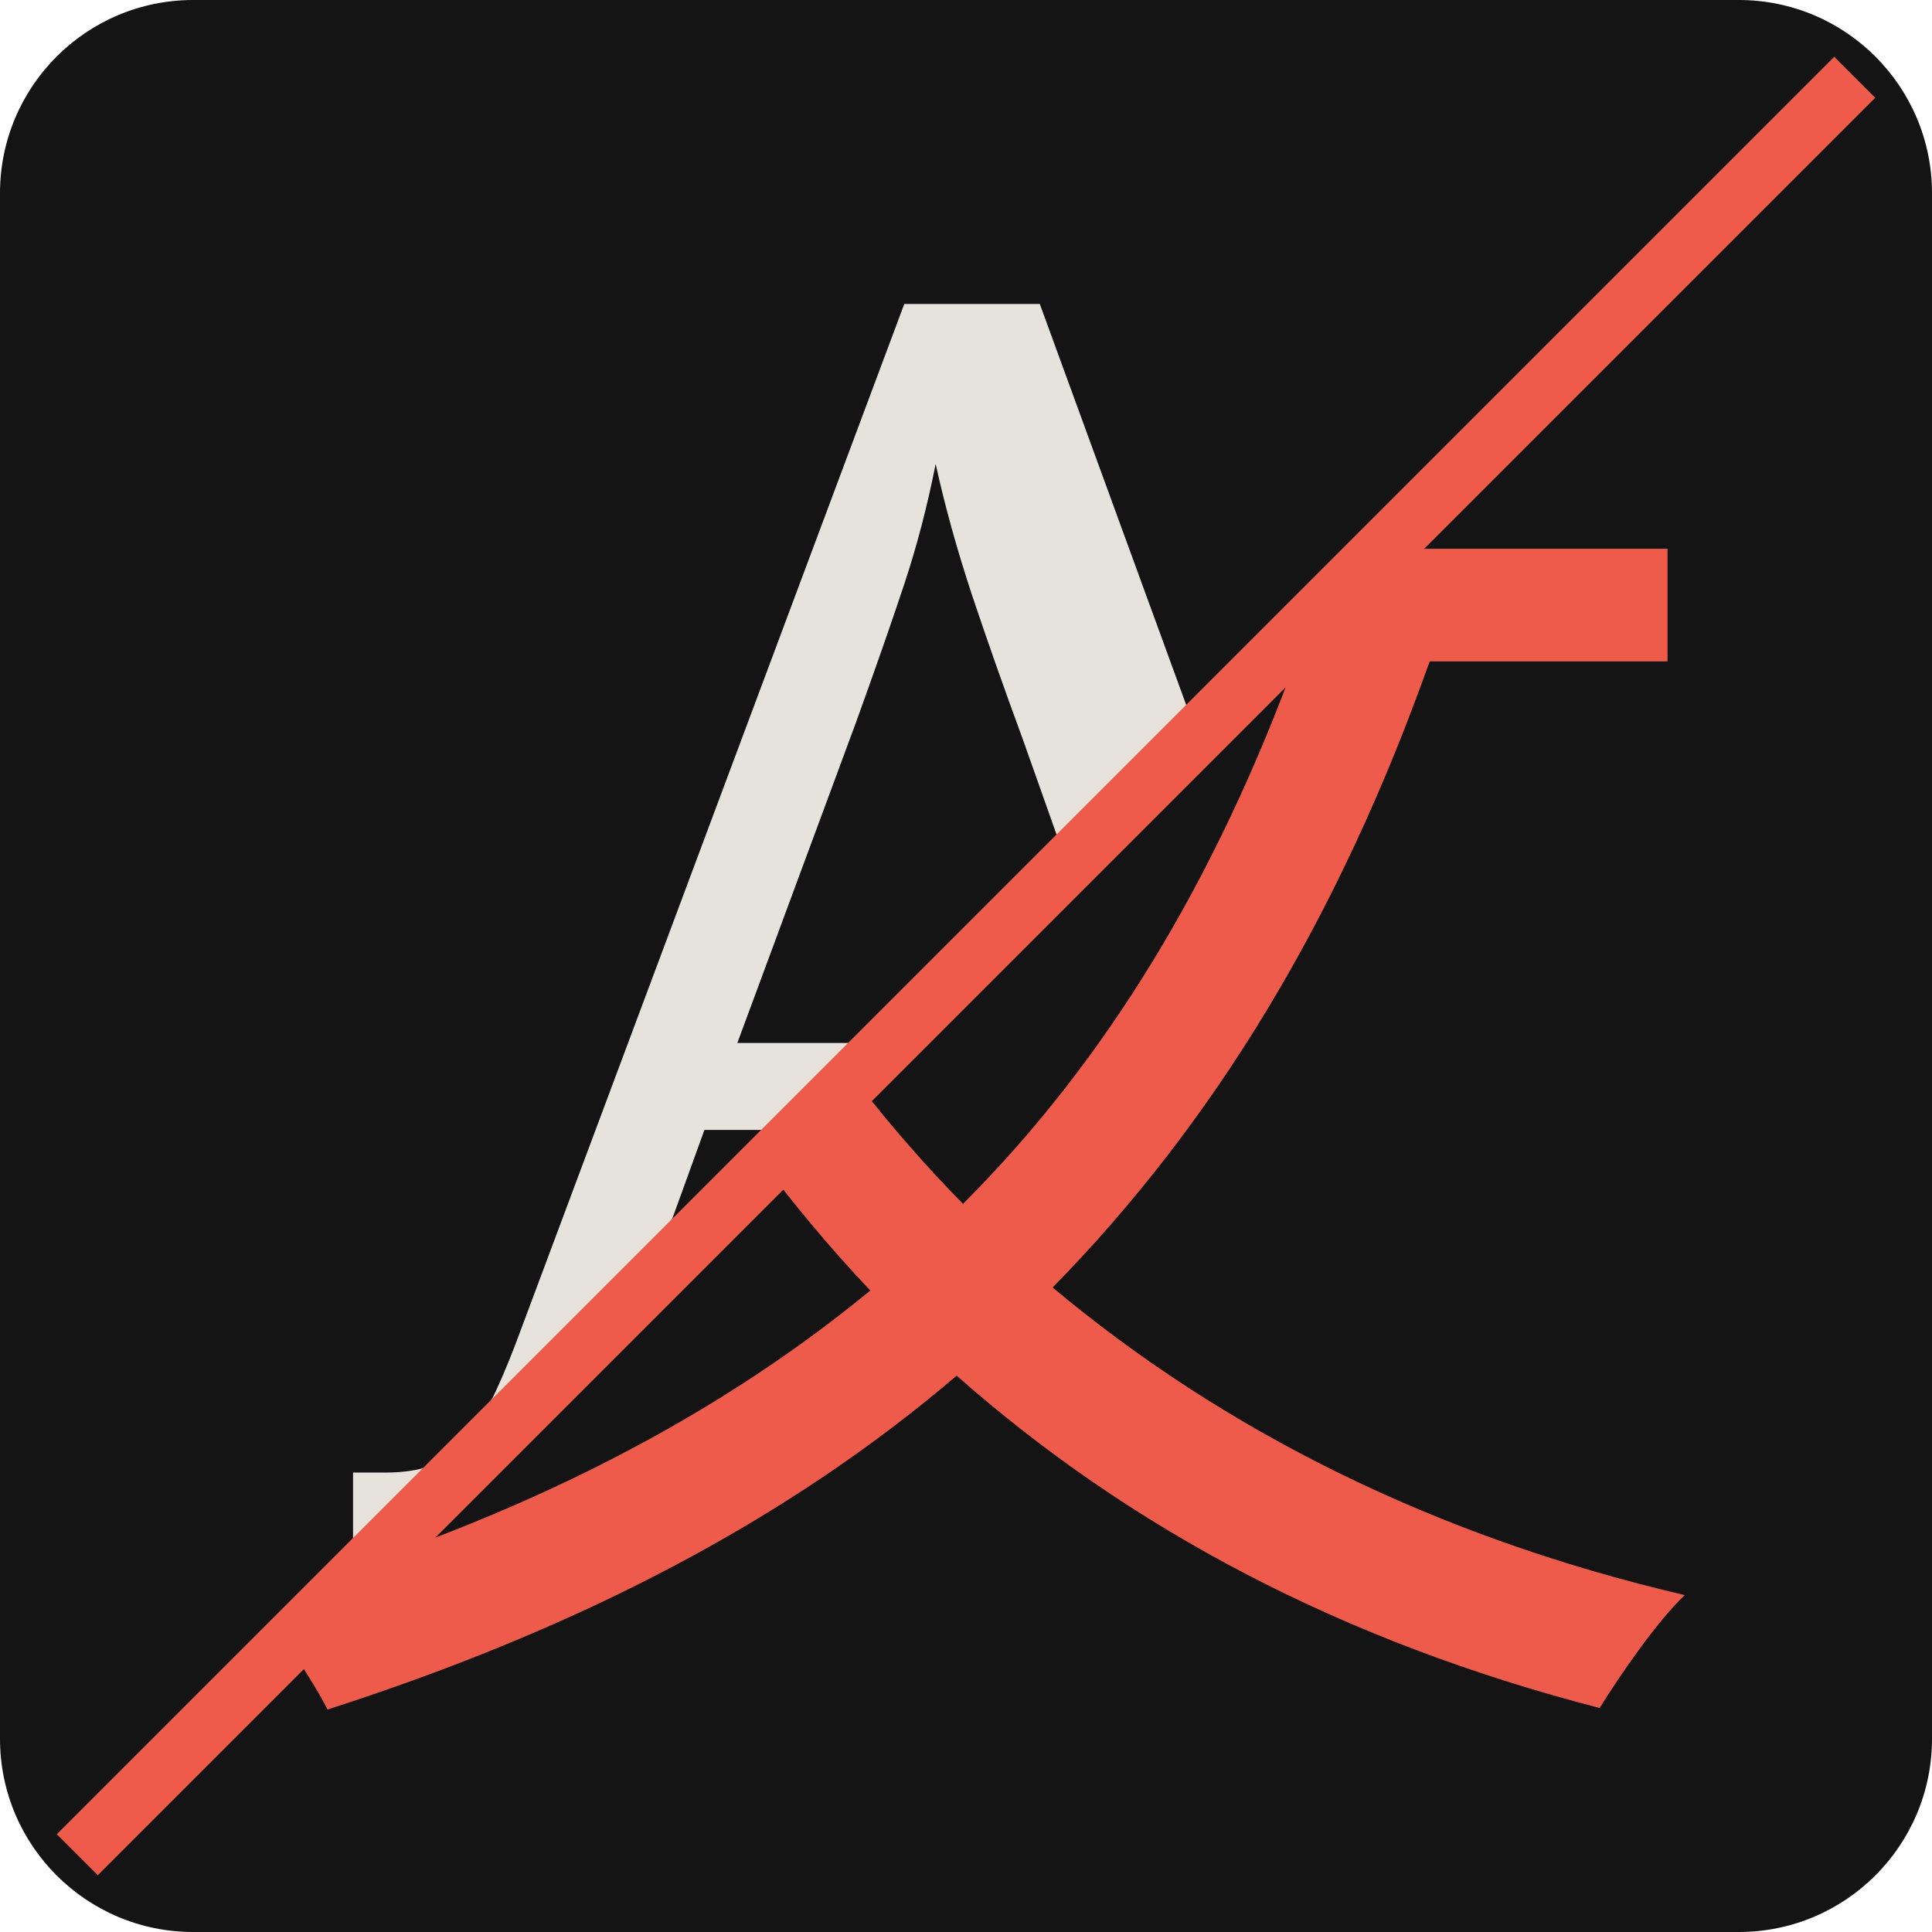
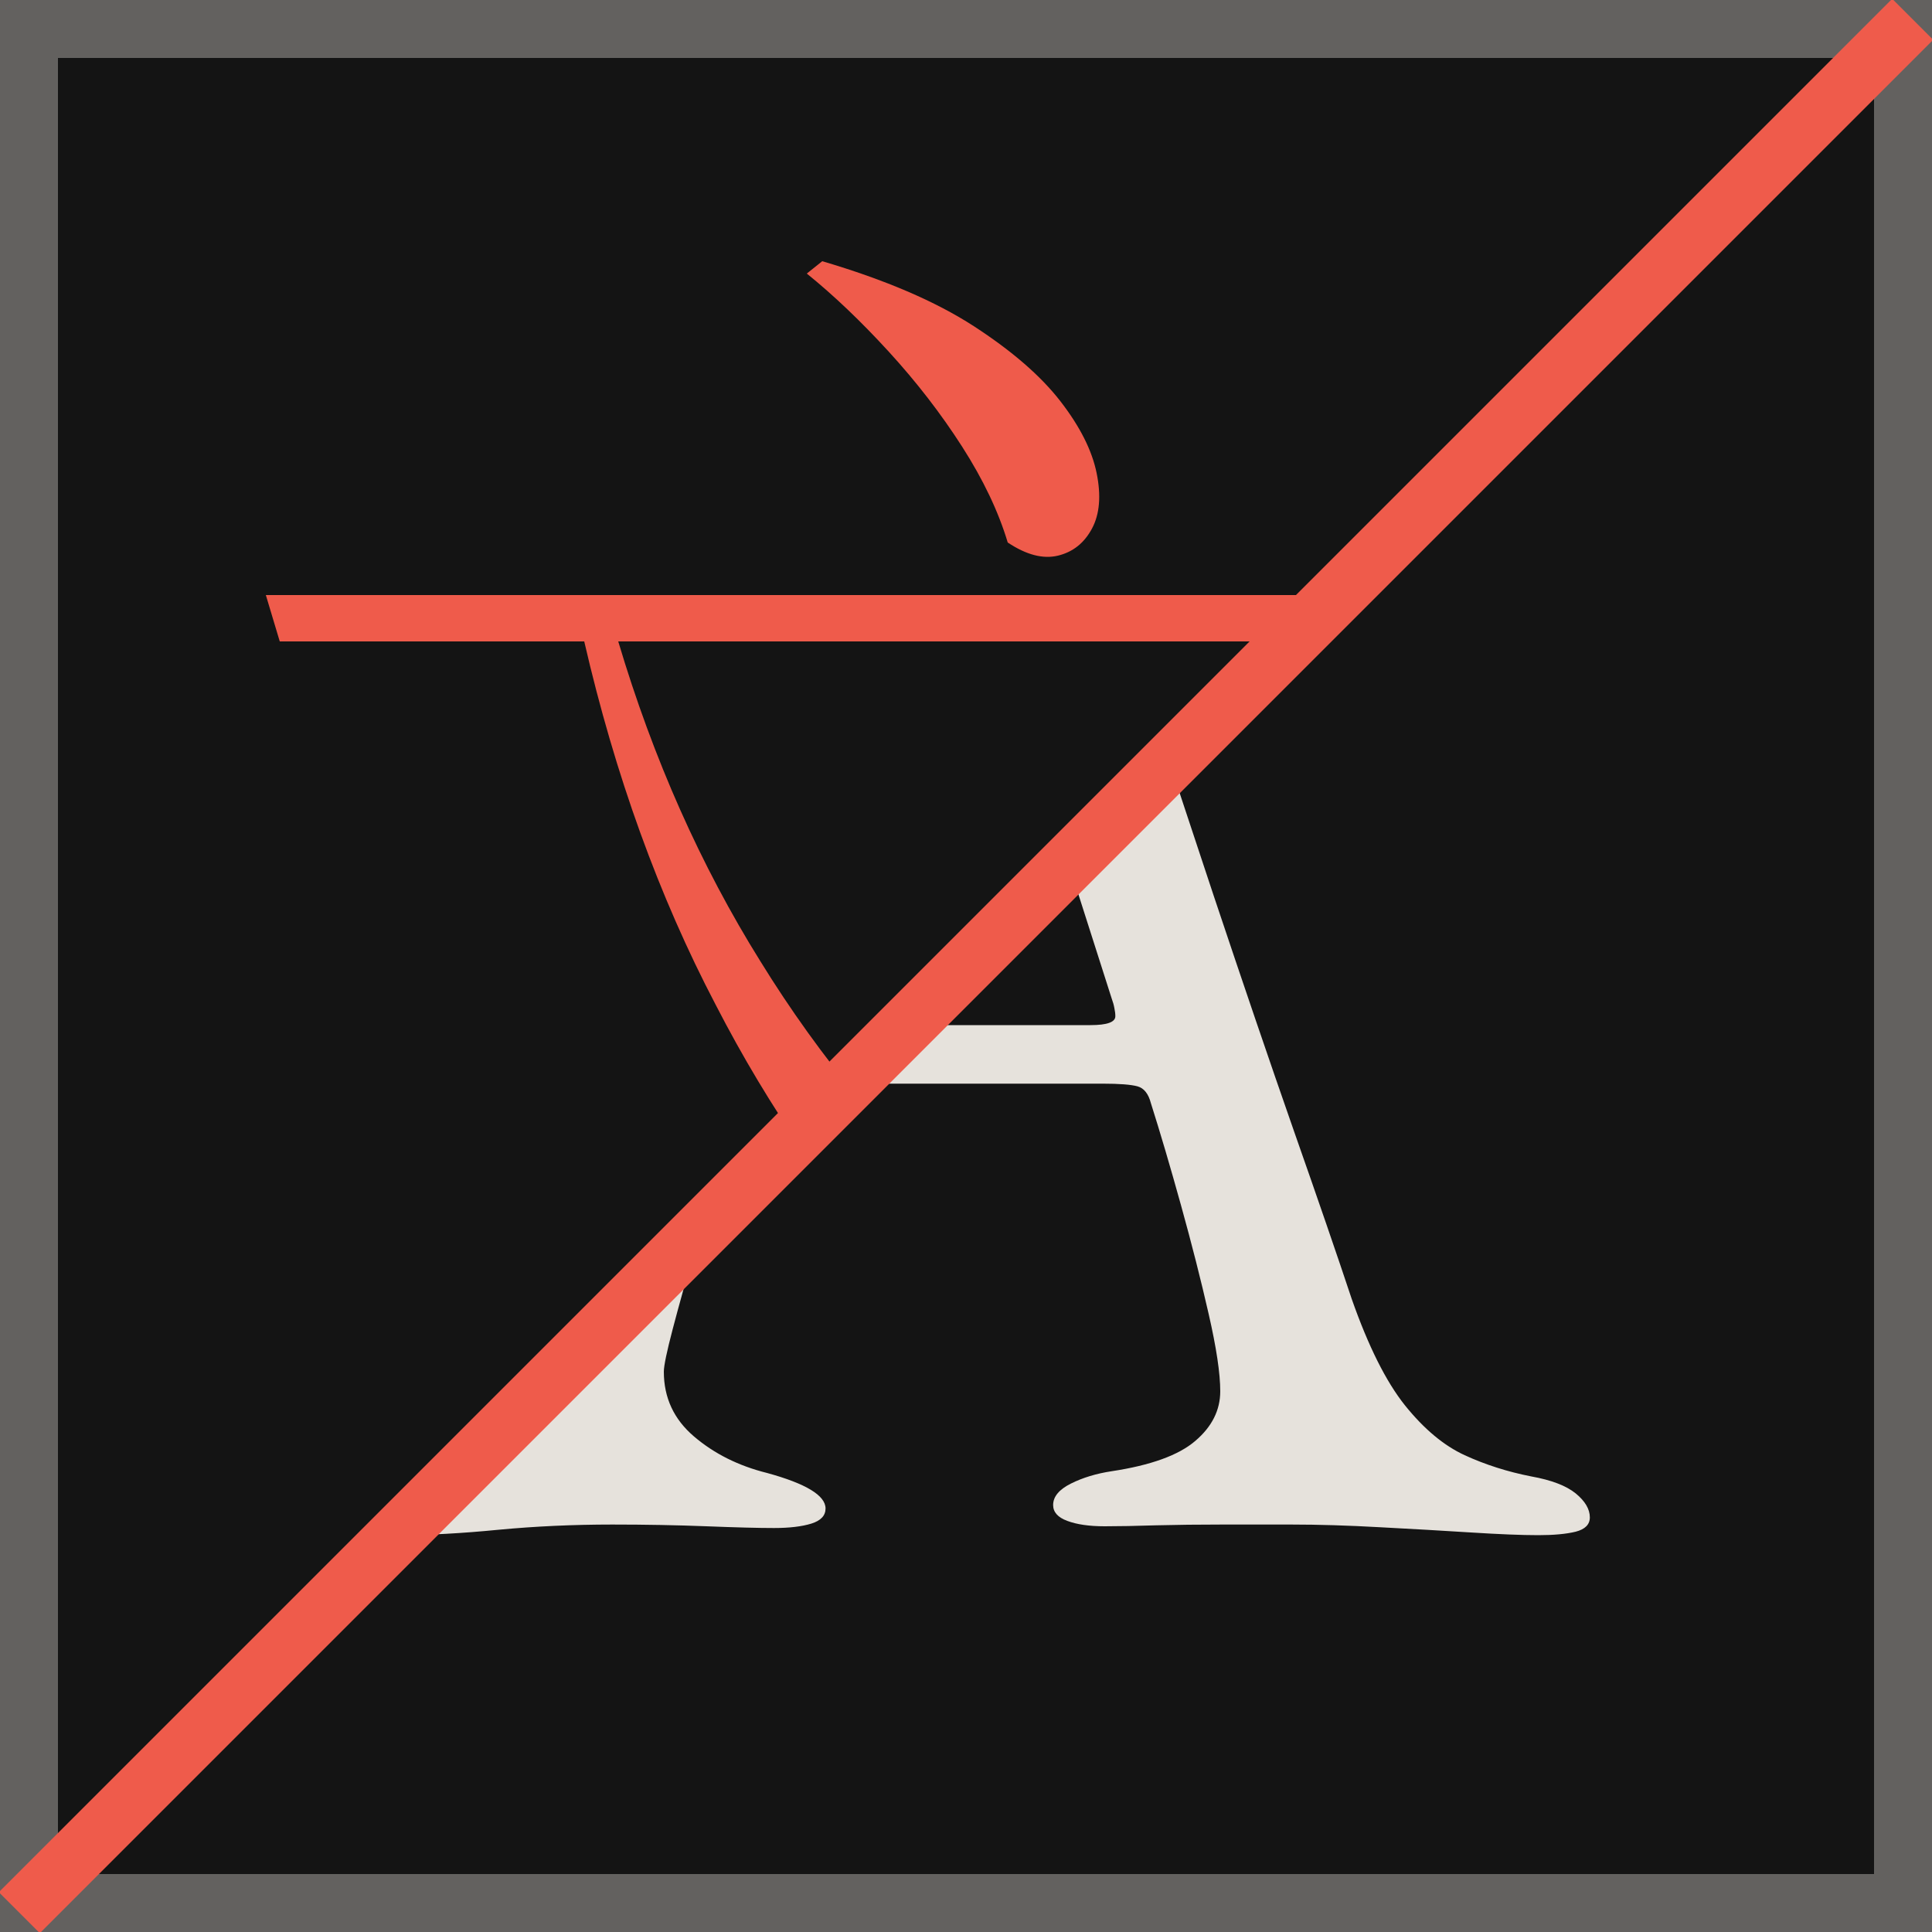
<svg xmlns="http://www.w3.org/2000/svg" viewBox="0 0 100 100">
  <defs>
    <clipPath id="a">
-       <polygon points="-20,120 120,-20 -20,-20" />
+       <polygon points="134.85,-34.85 219.71,50.00 50.00,219.71 -34.85,134.85" />
    </clipPath>
    <clipPath id="b">
-       <polygon points="-20,120 120,-20 120,120" />
+       <polygon points="134.85,-34.85 50.00,-119.71 -119.71,50.00 -34.85,134.85" />
    </clipPath>
  </defs>
-   <rect width="100" height="100" rx="10" fill="#141414" />
-   <g clip-path="url(#a)">
-     <text x="50" y="80" text-anchor="middle" font-family="Georgia, serif" font-size="90" fill="#e6e2dc">A</text>
-   </g>
-   <g clip-path="url(#b)">
-     <text x="10" y="82" font-family="Songti SC, Noto Serif SC, serif" font-size="80" fill="#ef5b4b">文</text>
-   </g>
-   <line x1="4" y1="96" x2="96" y2="4" stroke="#ef5b4b" stroke-width="3" />
+   <rect x="1.5" y="1.5" width="97" height="97" fill="#141414" stroke="#63615f" stroke-width="3" />
+   <path clip-path="url(#a)" fill="#e6e2dc" d="M20.65 79.46Q19.46 79.46 18.72 79.14Q17.98 78.82 17.98 78.26Q17.98 77.62 18.77 77.11Q19.55 76.61 21.02 76.15Q23.41 75.41 25.44 73.94Q27.46 72.47 28.93 69.06Q31.51 63.18 33.67 58.02Q35.83 52.87 37.76 47.90Q39.70 42.94 41.77 37.55Q43.84 32.17 46.14 25.82Q46.60 24.54 46.96 23.25Q47.33 21.96 47.42 20.49L49.08 19.94Q49.91 19.66 50.74 19.11Q51.56 18.56 51.89 17.45Q52.21 16.35 52.48 15.98Q52.58 15.89 52.71 15.89Q52.85 15.89 52.94 16.07Q53.13 16.44 53.27 16.99Q53.40 17.54 53.59 18.10Q55.80 25.09 58.19 32.36Q60.58 39.62 62.83 46.39Q65.09 53.15 66.97 58.53Q68.86 63.91 69.96 67.22Q71.25 70.90 72.72 72.74Q74.20 74.58 75.81 75.32Q77.42 76.06 79.26 76.42Q80.82 76.70 81.56 77.30Q82.29 77.90 82.29 78.54Q82.29 79.09 81.56 79.28Q80.82 79.46 79.62 79.46Q78.34 79.46 76.13 79.32Q73.92 79.18 71.44 79.05Q68.95 78.91 66.84 78.91L63.25 78.91Q61.41 78.91 59.84 78.95Q58.28 79 57.18 79Q55.98 79 55.24 78.72Q54.51 78.45 54.51 77.90Q54.51 77.25 55.43 76.79Q56.35 76.33 57.54 76.15Q60.58 75.69 61.87 74.58Q63.16 73.48 63.16 72.01Q63.16 70.63 62.56 68.01Q61.96 65.38 61.13 62.39Q60.30 59.40 59.57 57.10Q59.38 56.37 58.88 56.23Q58.37 56.09 57.08 56.09L39.70 56.09Q39.33 56.09 38.91 56.41Q38.50 56.74 38.13 57.75Q37.86 58.67 37.21 60.65Q36.57 62.62 35.92 64.83Q35.28 67.04 34.82 68.79Q34.36 70.54 34.36 71Q34.36 73.02 35.92 74.35Q37.49 75.69 39.70 76.24Q42.73 77.07 42.73 78.08Q42.73 78.63 42 78.86Q41.26 79.09 40.06 79.09Q38.87 79.09 36.57 79Q34.27 78.91 31.69 78.91Q28.66 78.91 25.80 79.18Q22.95 79.46 20.65 79.46M42.18 53.06L56.44 53.06Q57.73 53.06 57.73 52.60Q57.73 52.41 57.68 52.18Q57.64 51.95 57.54 51.68L50.37 29.23Q49.82 27.57 49.54 27.57Q49.36 27.57 48.80 29.14L40.43 51.68Q40.25 52.23 40.25 52.41Q40.25 52.87 40.75 52.96Q41.26 53.06 42.18 53.06" />
+   <path clip-path="url(#b)" fill="#ef5b4b" d="M74.96 30.80L79.12 25.60L79.84 26.24Q80.56 26.88 81.76 27.80Q82.96 28.72 84.20 29.80Q85.44 30.88 86.48 31.92Q86.16 33.20 84.40 33.20L72.72 33.20Q70.16 42.56 65.84 50.40Q61.12 59.12 54 66.08Q60.32 70.96 67.92 74.56Q76.96 78.88 87.52 81.28L87.28 82.16Q85.28 82.32 83.68 83.48Q82.08 84.64 81.28 86.64Q71.20 83.60 62.88 78.80Q55.84 74.80 50.16 69.52Q44.32 74.32 36.88 78.24Q26.96 83.44 13.92 86.88L13.28 85.60Q28.88 80.40 39.68 72.48Q43.68 69.60 47.04 66.40Q41.20 60.08 37.04 52Q32.64 43.60 30.24 33.20L14.48 33.20L13.76 30.80L74.96 30.80M50.40 63.04Q54.16 58.88 57.12 54.24Q63.20 44.72 66 33.20L32 33.20Q34.72 42.32 39.36 49.76Q44 57.28 50.40 63.04M41.76 14.16L42.56 13.52Q47.44 14.96 50.40 16.88Q53.36 18.80 54.88 20.76Q56.40 22.72 56.76 24.48Q57.12 26.24 56.52 27.36Q55.92 28.48 54.76 28.76Q53.60 29.04 52.16 28.08Q51.44 25.68 49.80 23.12Q48.16 20.56 46 18.20Q43.84 15.84 41.76 14.16" />
+   <line x1="1.00" y1="99.00" x2="99.00" y2="1.00" stroke="#ef5b4b" stroke-width="3" />
</svg>
